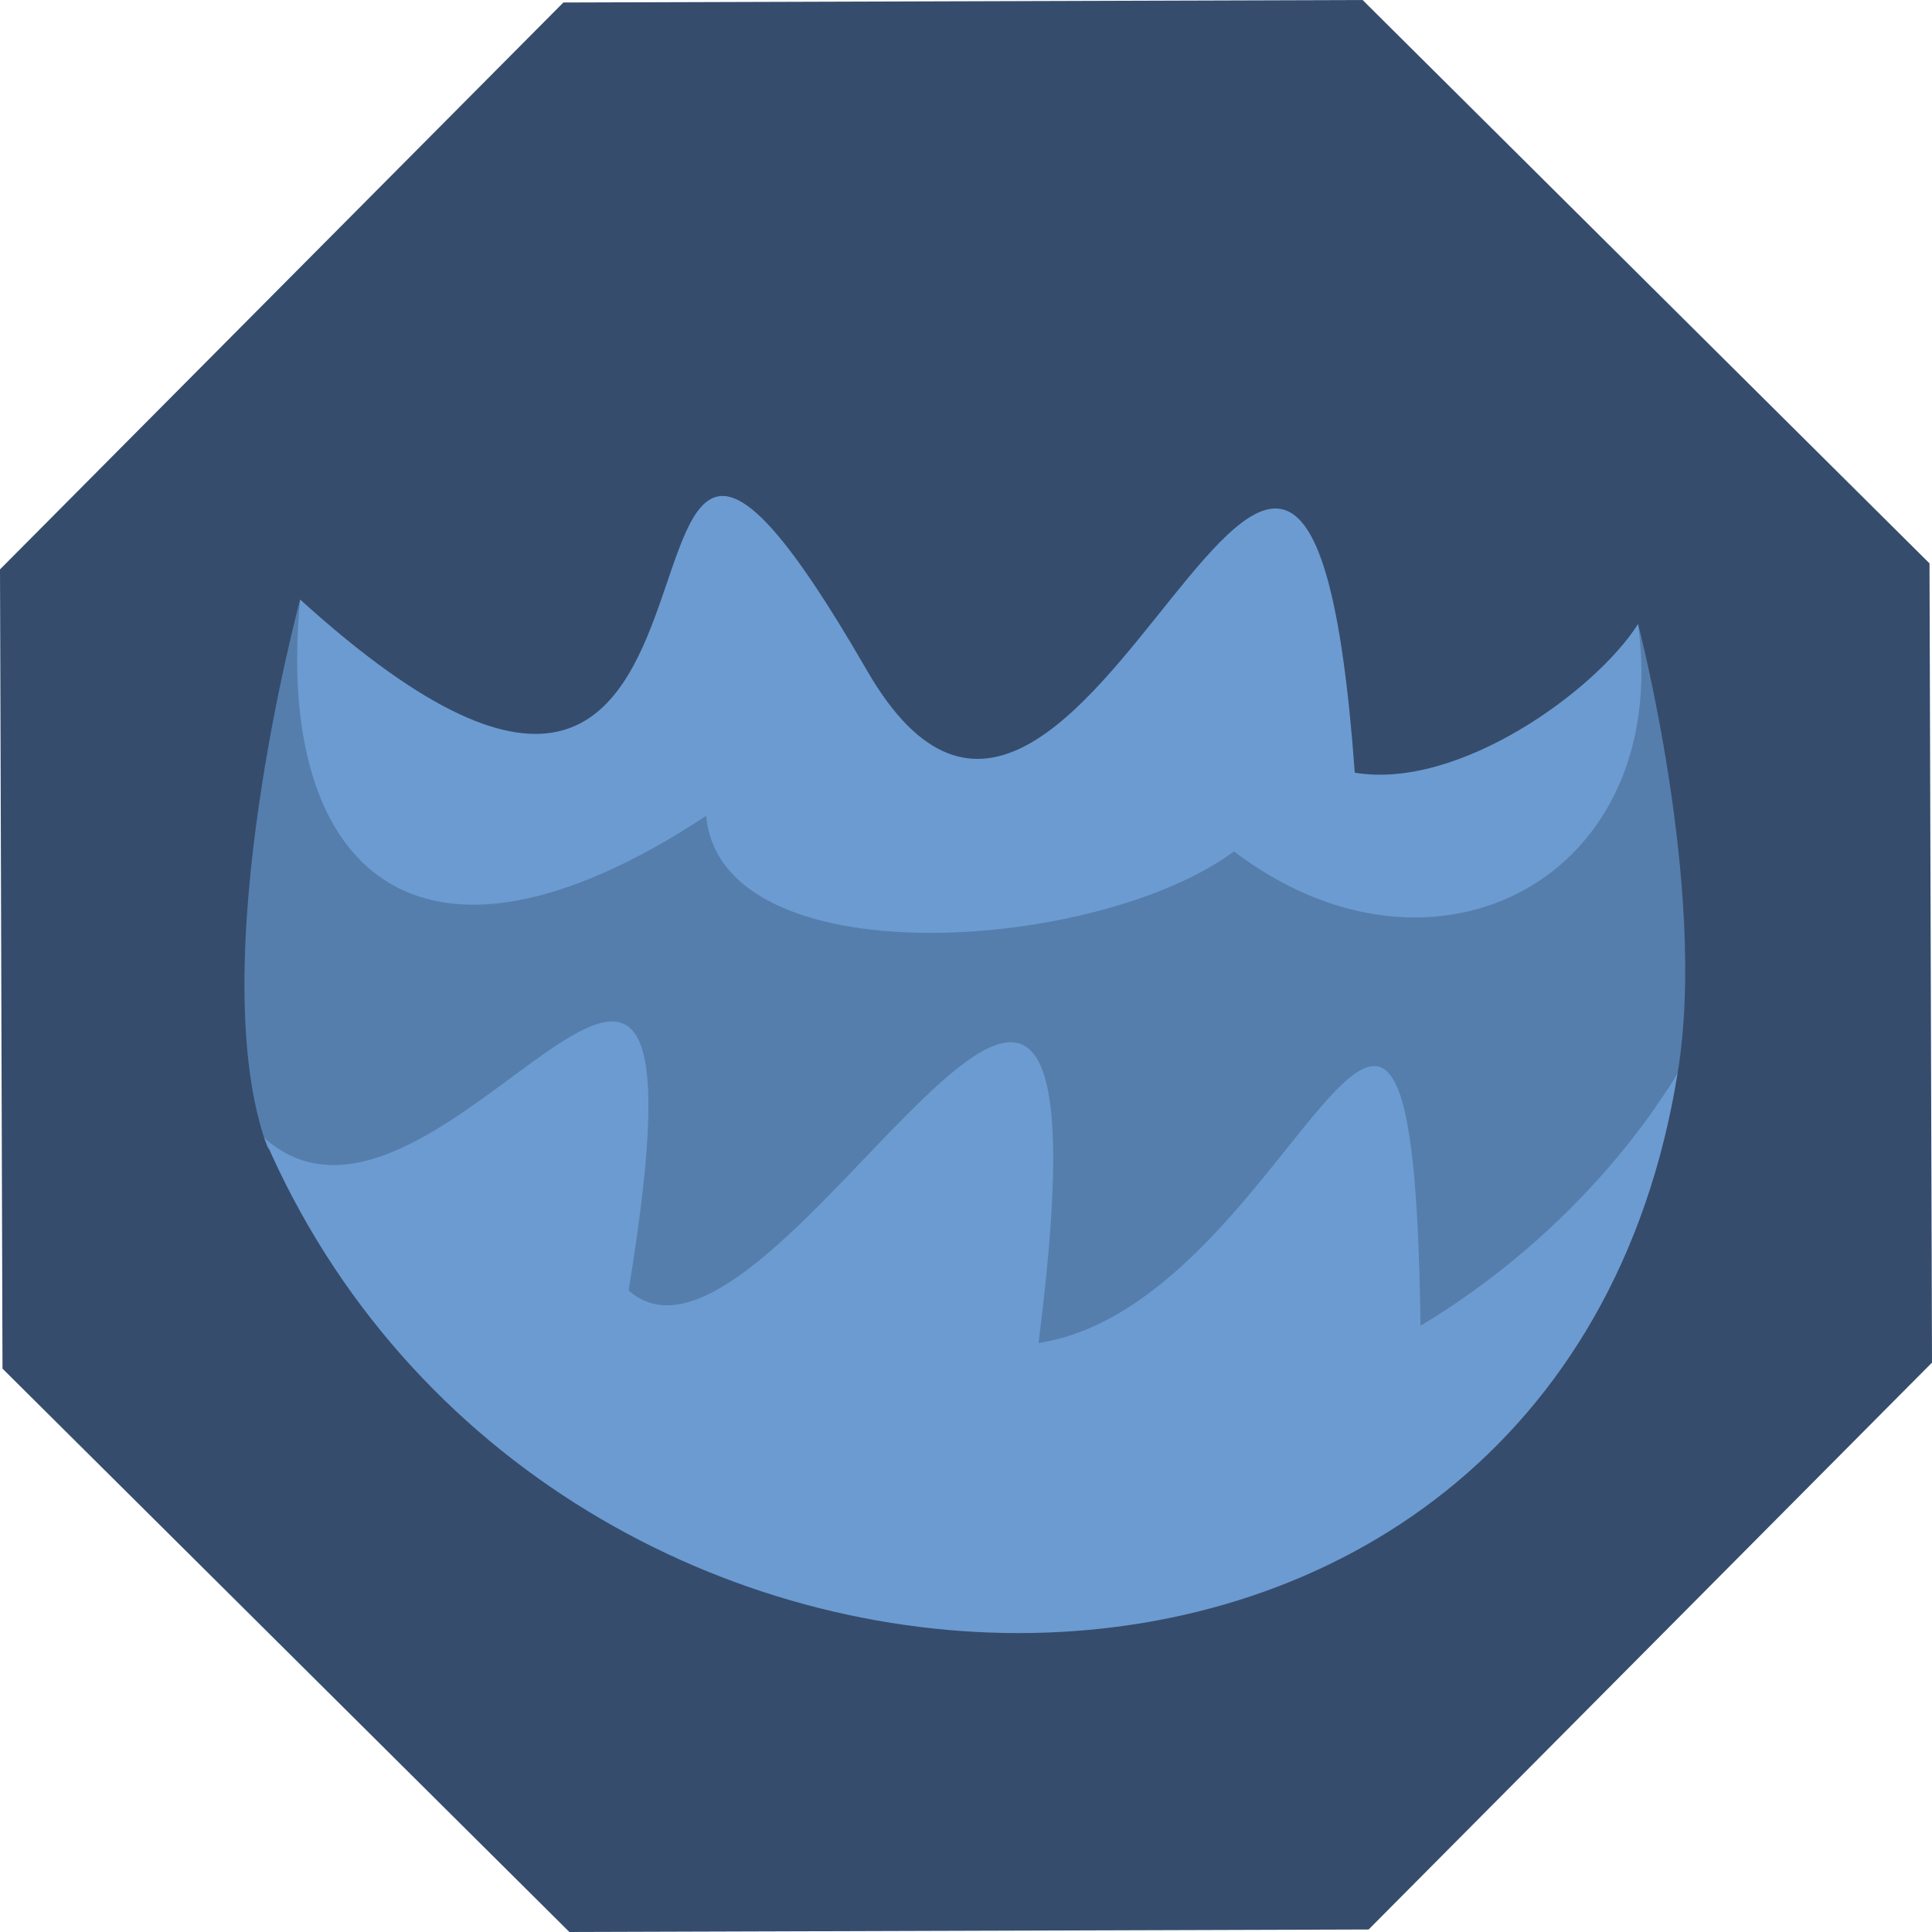
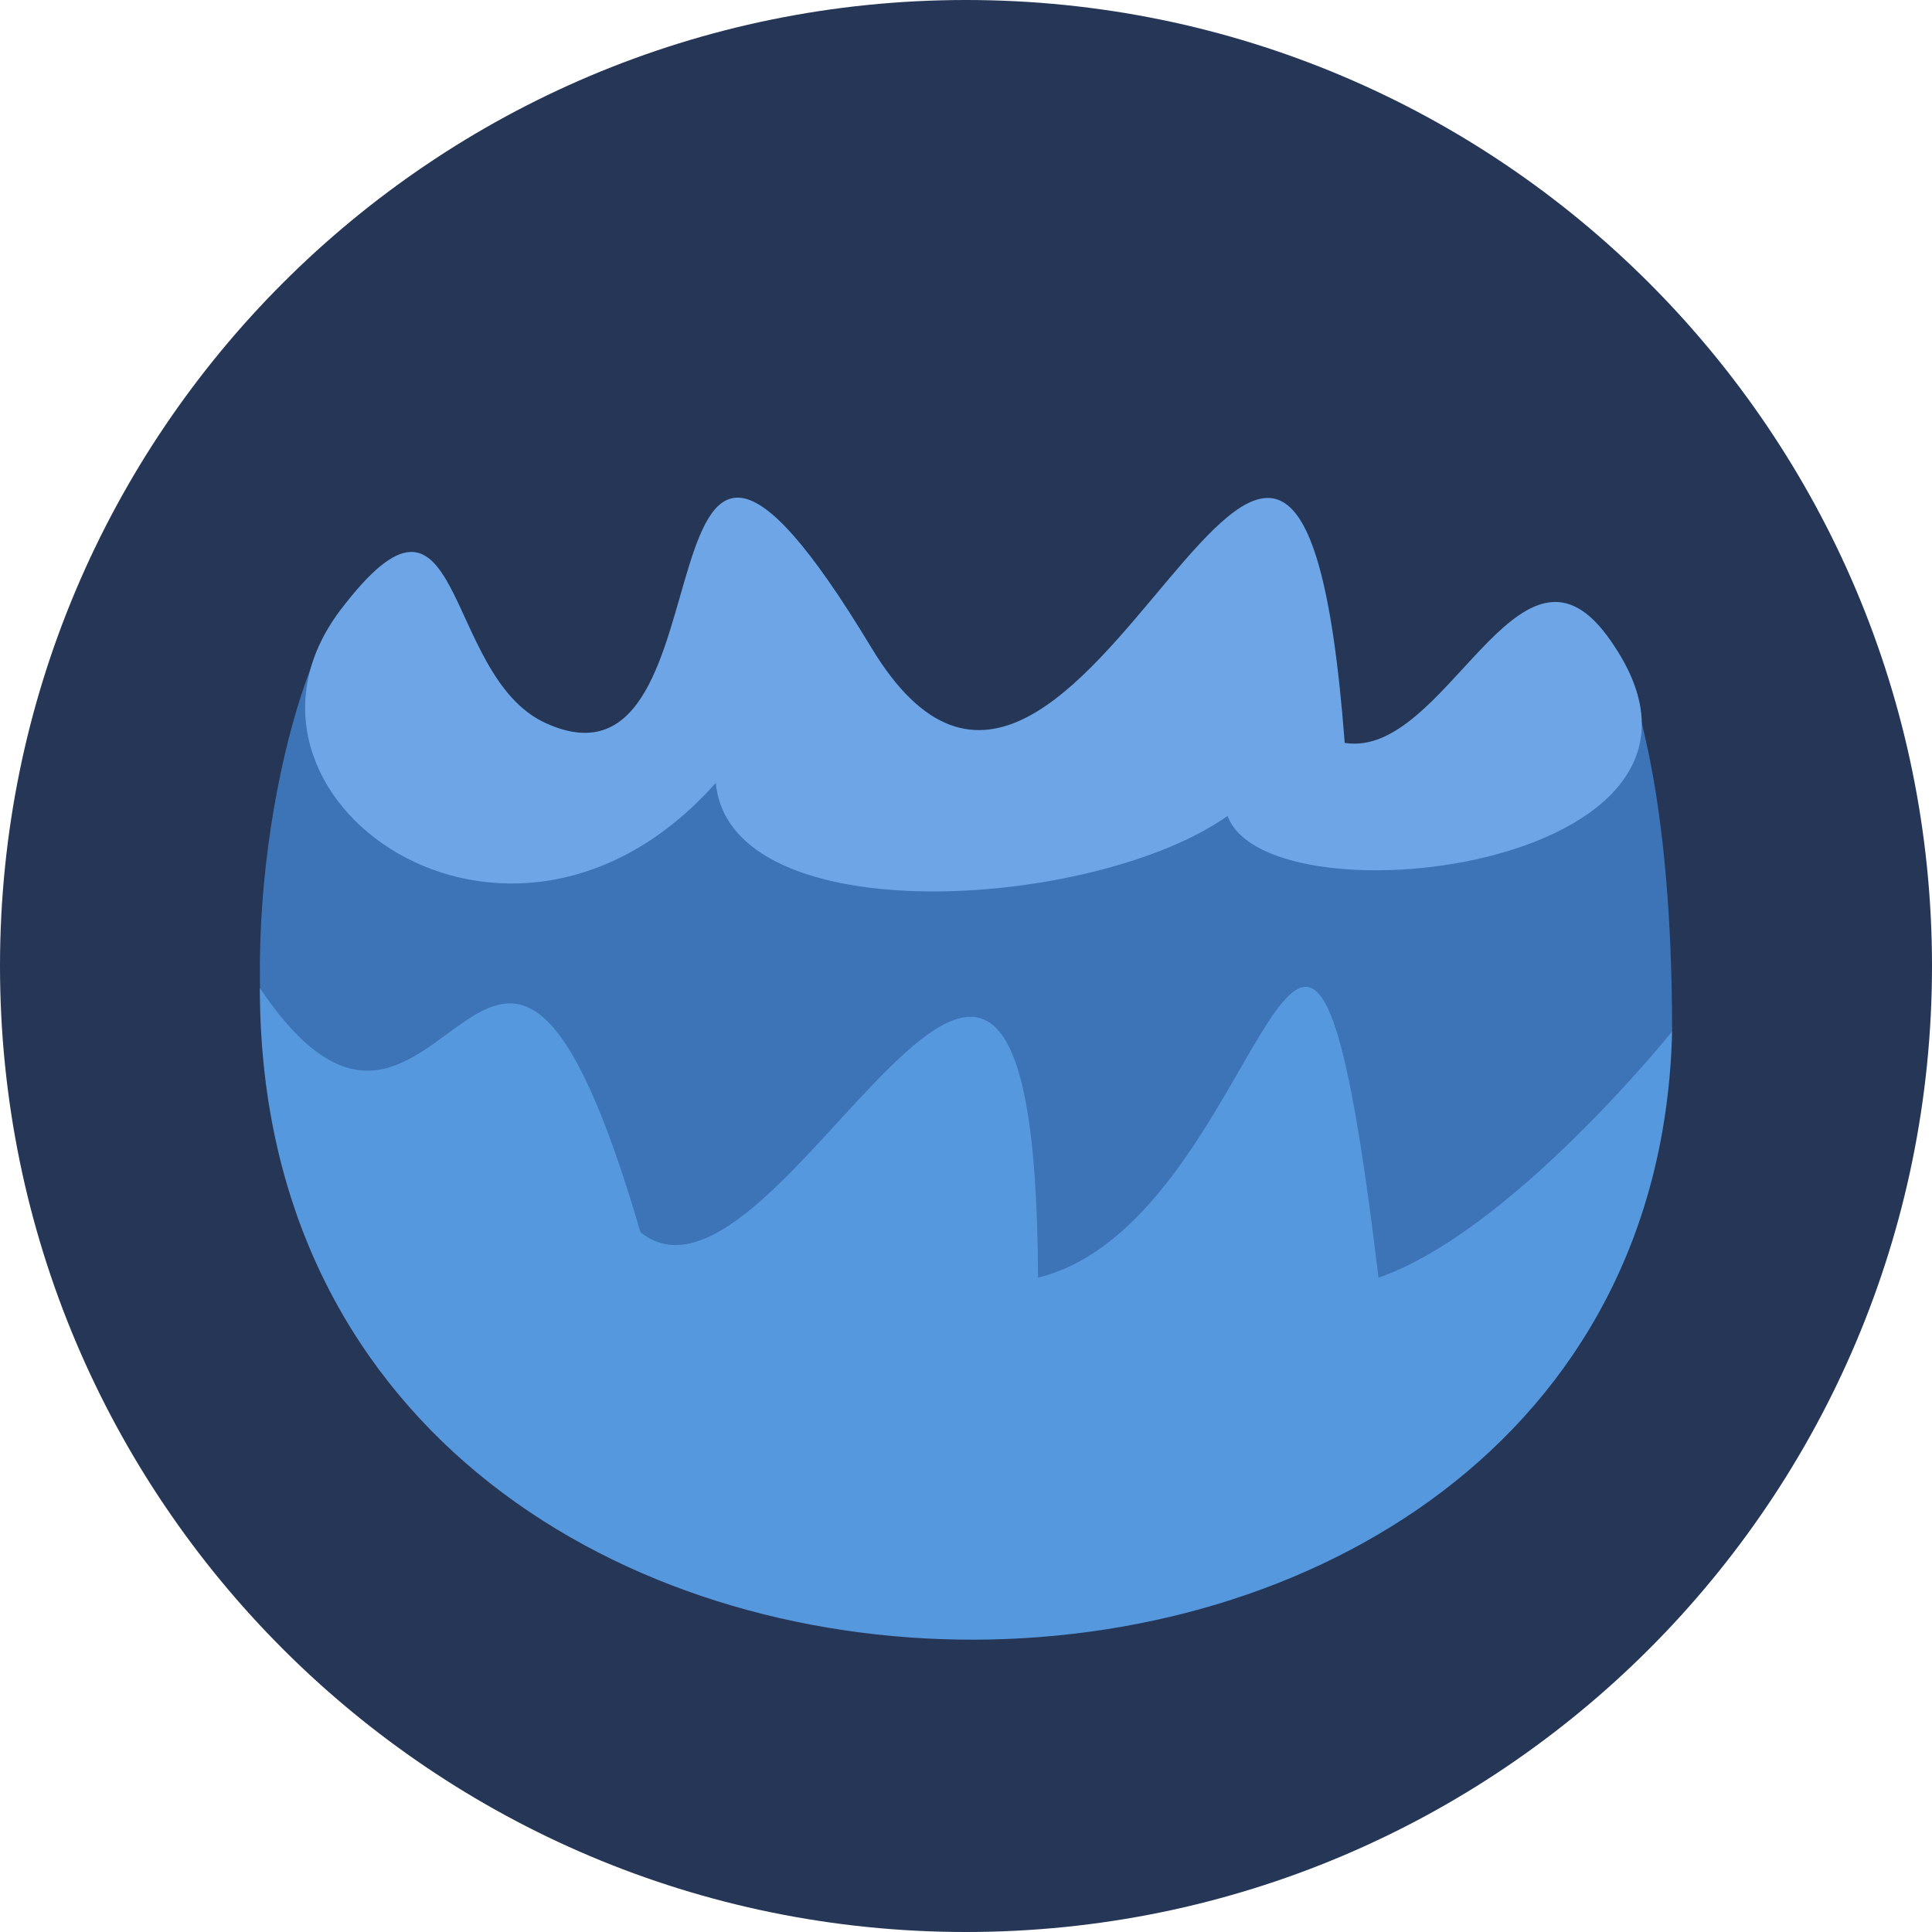
<svg xmlns="http://www.w3.org/2000/svg" width="160cm" height="160cm" viewBox="0 0 160 160" version="1.1" _id="SVGRoot" id="svg26">
  <defs _id="defs402" id="defs8" />
-   <path id="path953" style="display:inline;fill:#354c6d;fill-opacity:1;stroke-linecap:square;paint-order:stroke fill markers;stop-color:#000000" d="M 160,112.845 113.344,159.793 47.155,160 0.207,113.344 7.720728e-6,47.155 46.656,0.207 112.845,7.720728e-6 159.793,46.656 Z" />
-   <g id="g2166" style="display:inline;fill:#6c9bd1;fill-opacity:1" transform="matrix(0.7866032,0,0,0.7866032,17.78664,8.796091)">
-     <path id="path4770" style="display:inline;fill:#557ead;fill-opacity:1;stroke:none;stroke-width:0.03px;stroke-linecap:butt;stroke-linejoin:miter;stroke-opacity:1" d="m 8.99,51.939 c 0,0 -10.473,38.701 -3.432,57.703 l 32.967,32.915 h 90.94 l 24.567,-40.868 c 3.137,-19.204 -4.183,-47.17 -4.183,-47.17 L 136.821,77.427 17.578,69.227 Z" />
-     <path id="path285-9" style="display:inline;fill:#6c9bd1;fill-opacity:1;stroke-width:1.25;stroke-linecap:square;paint-order:stroke fill markers;stop-color:#000000" d="m 5.2,108.615 c 29.85,69.448 136.198,71.861 148.831,-6.926 0,0 -8.358,15.479 -27.088,26.706 -0.79,-60.453 -13.071,-2.394 -40.215,1.82 9.545,-74.775 -27.714,8.179 -43.161,-5.538 10.293,-62.509 -19.816,0.439 -38.367,-16.061 z" />
-     <path id="path1052-3" style="display:inline;fill:#6c9bd1;fill-opacity:1;stroke:none;stroke-width:0.014px;stroke-linecap:butt;stroke-linejoin:miter;stroke-opacity:1" d="m 51.741,74.708 c 1.545,17.15 41.083,14.458 55.564,3.752 21.178,16.074 46.166,2.688 42.543,-23.942 -4.471,7.025 -18.886,17.489 -29.825,15.649 C 114.595,-4.329 91.442,98.889 68.634,59.355 35.796,2.434 62.99,100.898 8.99,51.939 6.296,79.885 20.922,95.031 51.741,74.708 Z" />
+   <path id="path1" style="fill:#253656;stroke-linecap:square;paint-order:stroke fill markers;fill-opacity:1" d="M 160,80 A 80,80 0 0 1 80,160 80,80 0 0 1 0,80 80,80 0 0 1 80,0 80,80 0 0 1 160,80 Z" />
+   <g id="g1" transform="matrix(0.8938162,0,0,0.8860953,9.094893,3.270025)">
+     <path id="100" style="display:inline;fill:#3d74b7;fill-opacity:1;stroke:none;stroke-width:0.026px;stroke-linecap:butt;stroke-linejoin:miter;stroke-opacity:1" d="m 21.914,52.659 c -5.033,5.528 -10.635,29.706 -6.669,47.905 l 15.028,19.965 h 98.479 l 16.001,-27.818 c 0,-24.749 -4.378,-35.681 -6.629,-37.649 L 128.753,72.842 26.989,65.686 Z" />
+     <path id="1000" style="display:inline;fill:#5698dd;fill-opacity:1;stroke-width:1.011;stroke-linecap:square;paint-order:stroke fill markers;stop-color:#000000" d="m 13.903,88.659 c 0,80.508 129.013,80.508 130.851,4.051 0,0 -14.884,18.718 -27.207,23.012 -6.94,-58.345 -9.754,-5.43 -31.545,0 C 85.782,58.171 62.159,121.987 49.168,111.477 35.406,64.002 30.957,114.209 13.903,88.659 Z" />
+     <path id="10000" style="display:inline;fill:#6da5e7;fill-opacity:1;stroke:none;stroke-width:0.011px;stroke-linecap:butt;stroke-linejoin:miter;stroke-opacity:1" d="m 56.145,69.479 c 1.318,14.116 35.061,11.9 47.419,3.089 3.789,10.468 50.96,4.721 35.151,-16.856 C 130.452,44.434 123.753,67.256 114.418,65.741 109.785,4.424 90.026,89.382 70.561,56.841 47.496,18.281 58.723,72.406 40.352,63.875 30.714,59.398 32.837,38.009 21.342,53.363 8.436,70.603 36.924,91.296 56.145,69.479 Z" />
  </g>
</svg>
